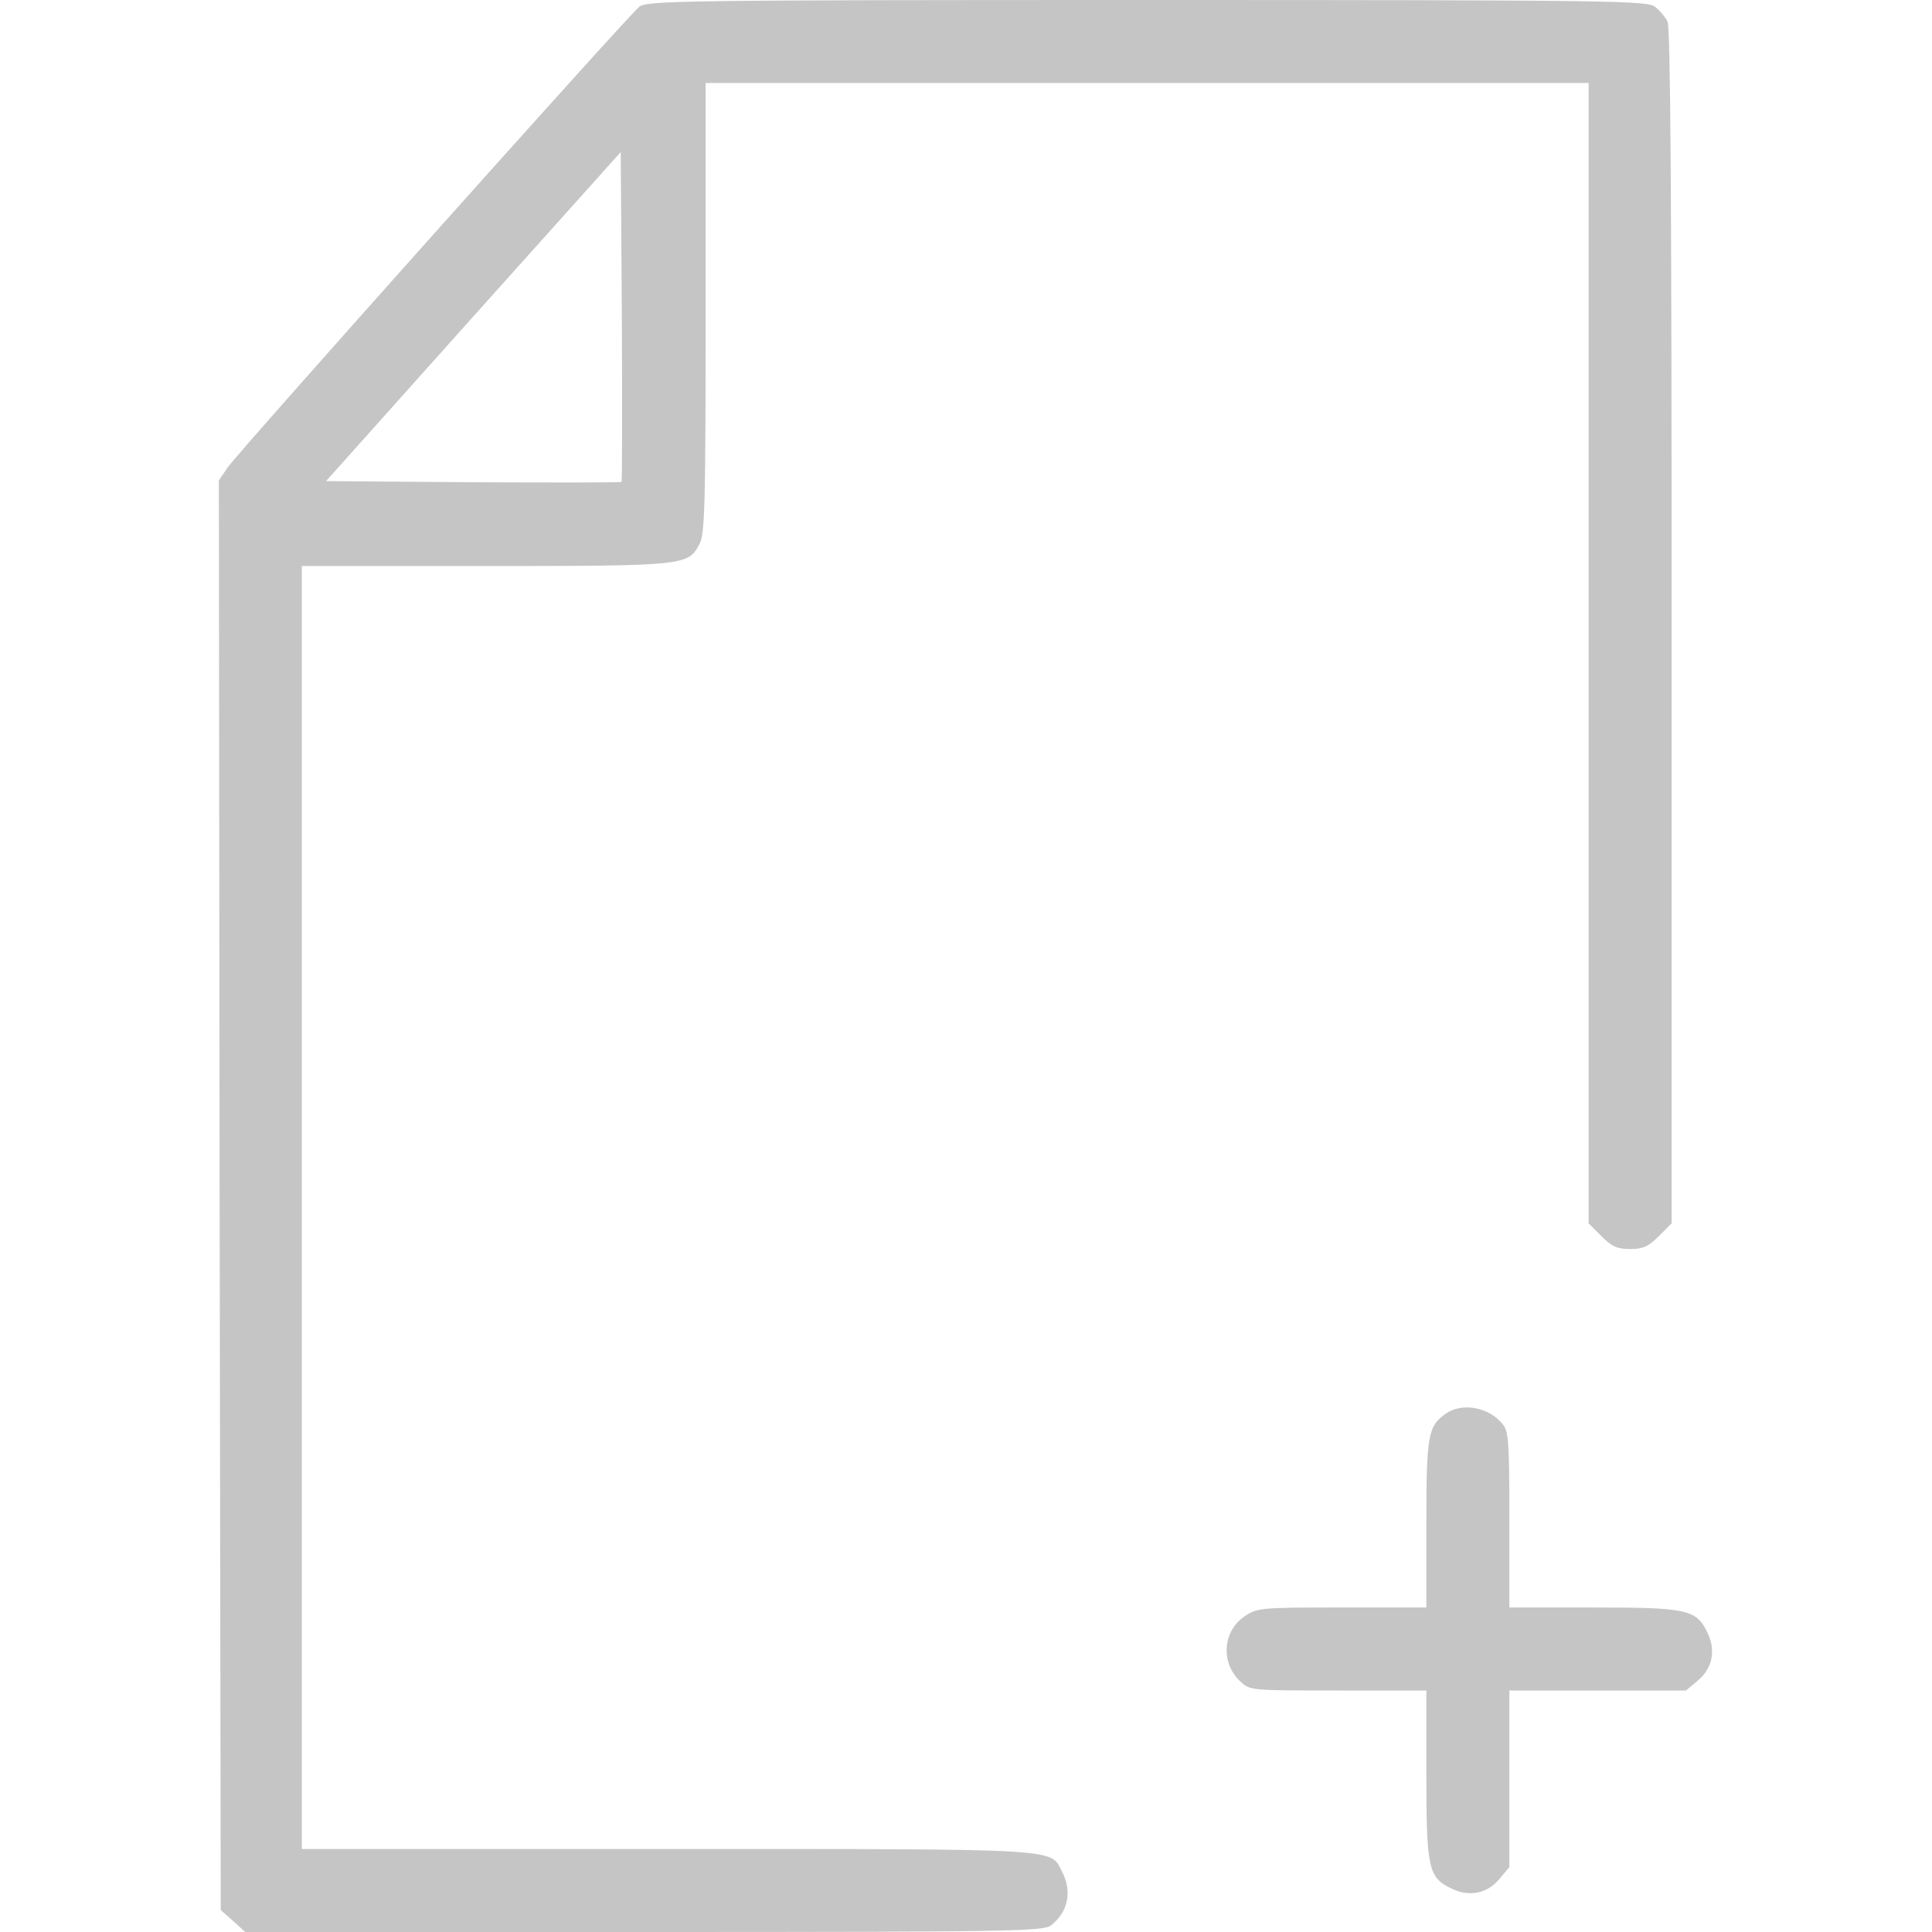
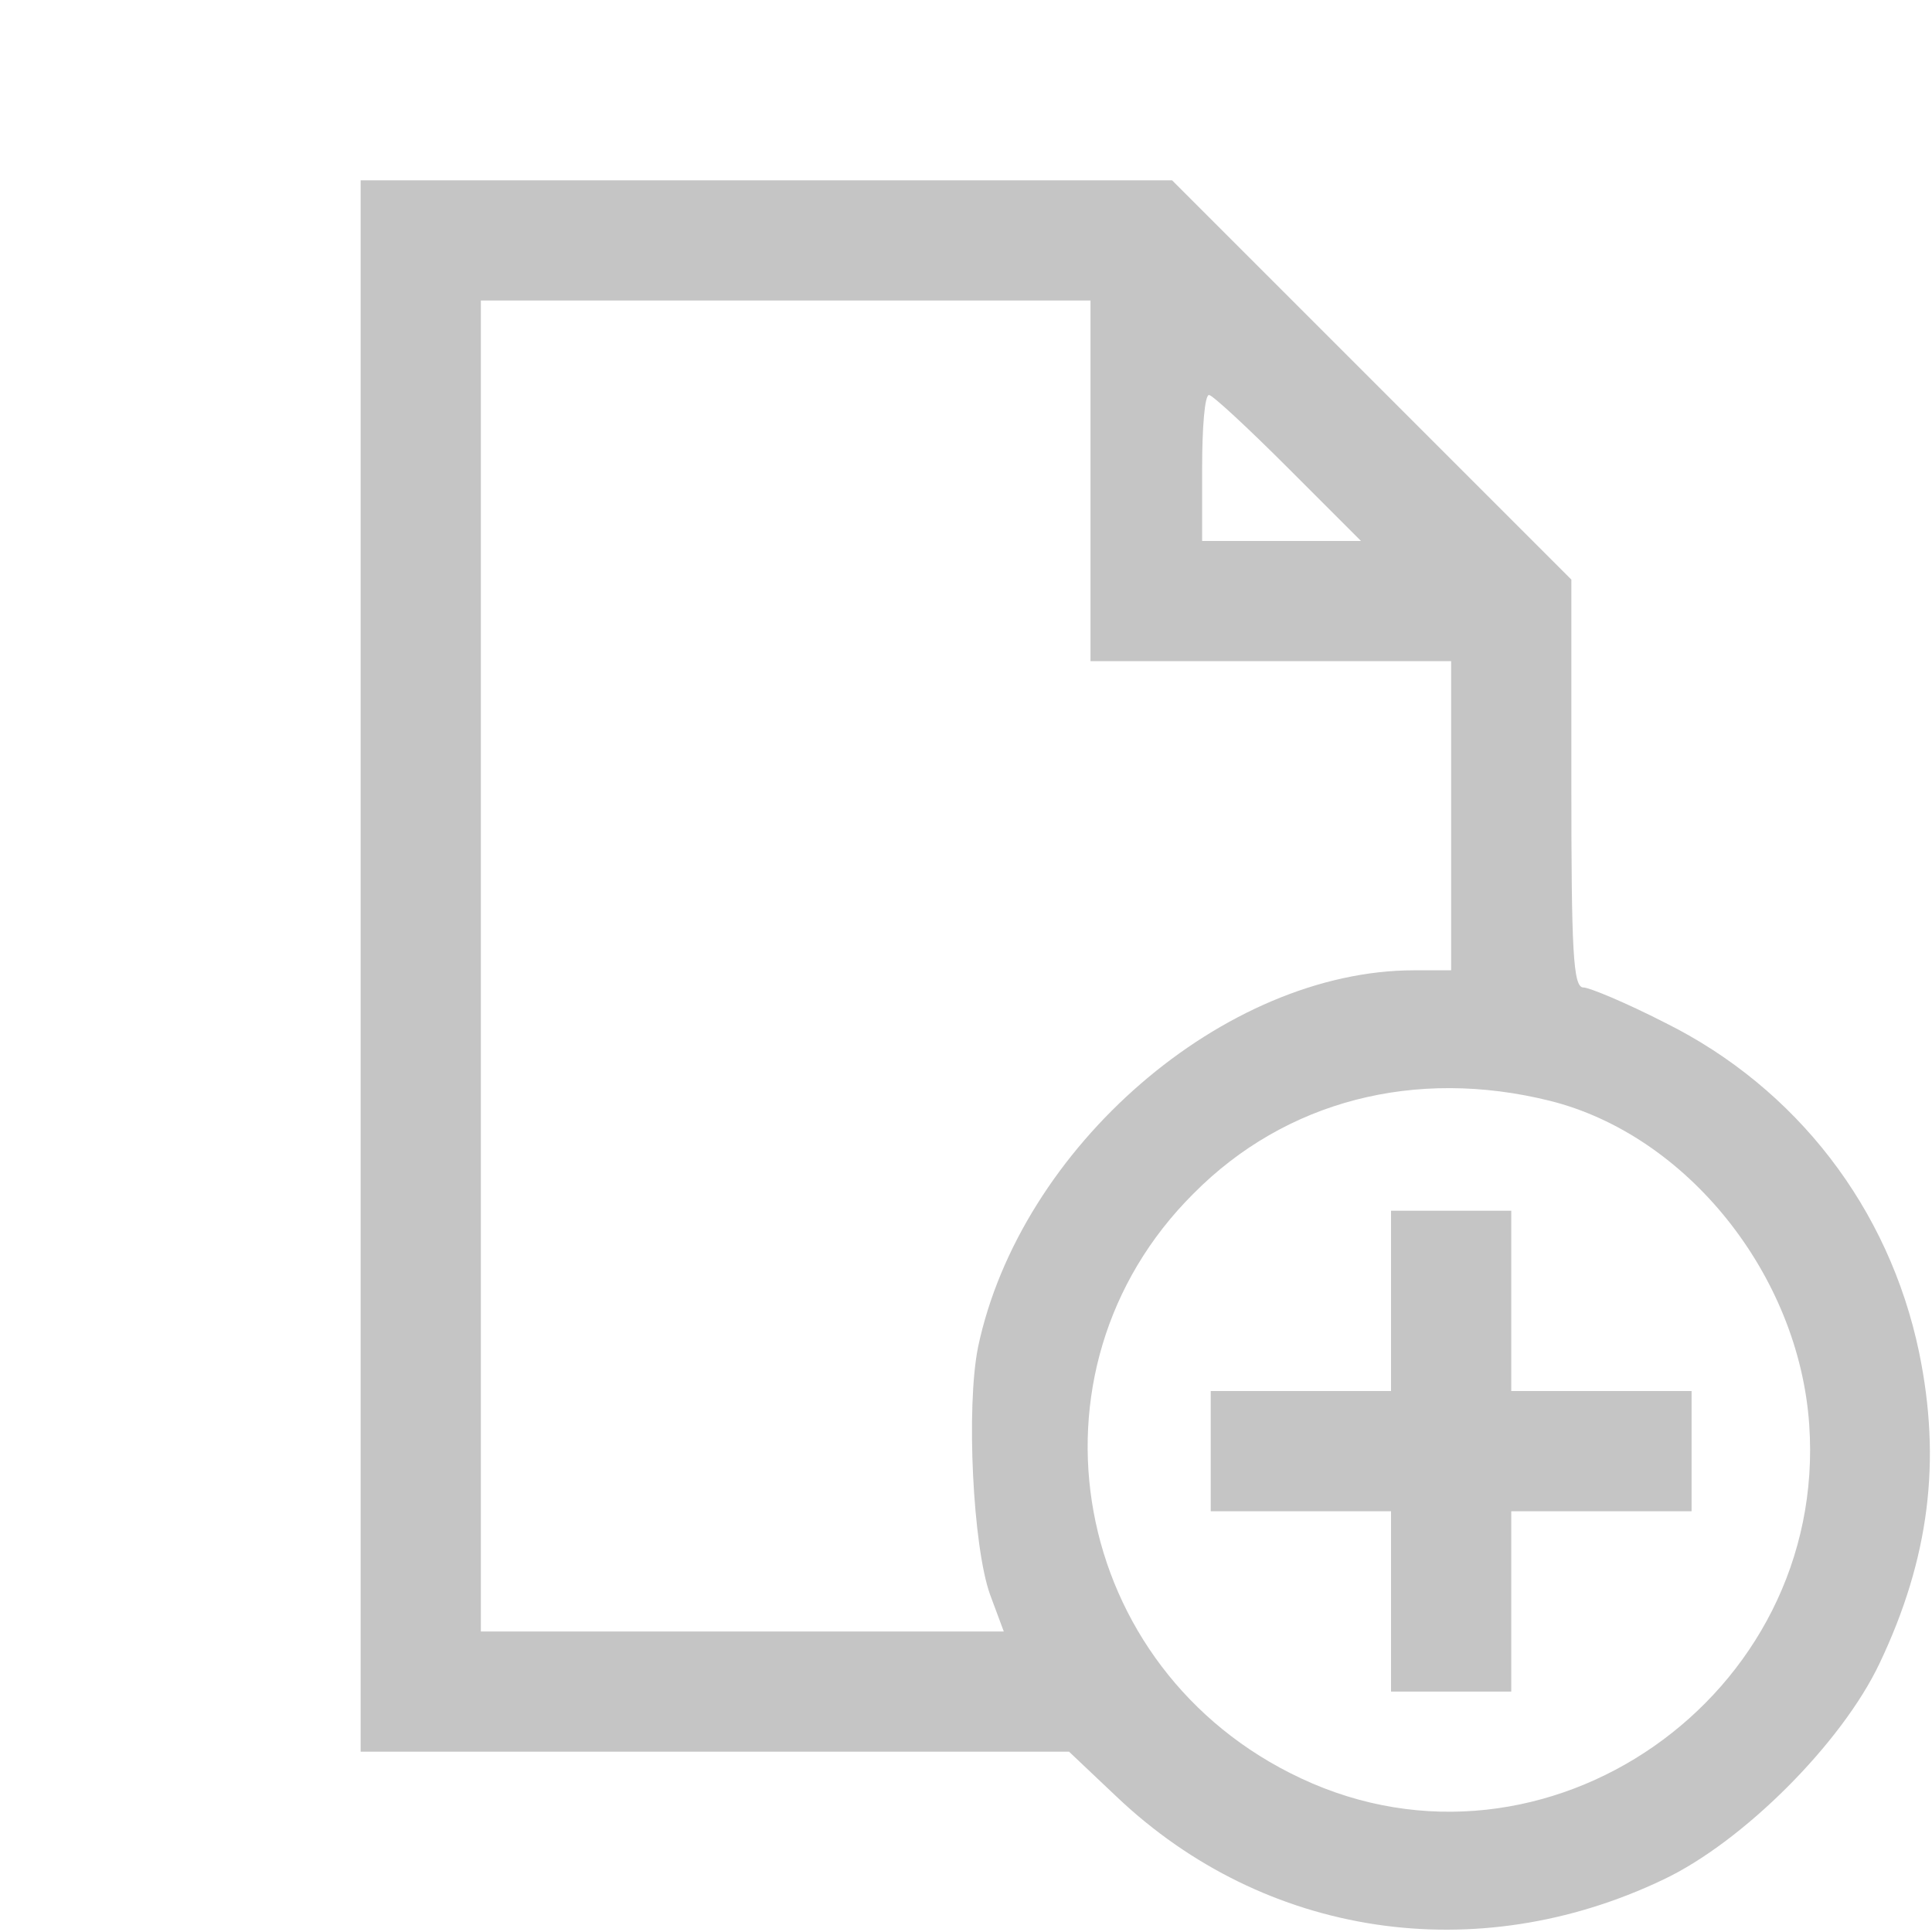
- <svg xmlns="http://www.w3.org/2000/svg" version="1.0" width="512pt" height="512pt" viewBox="0 0 512 512" preserveAspectRatio="xMidYMid meet">
-   <g transform="translate(0,512) scale(0.1,-0.1)" fill="#000000" stroke="none">
-     <path fill="#C5C5C5" d="M1694 5102 c-32 -26 -1062 -1179 -1090 -1220 l-24 -35 2 -1894 3         -1895 33 -29 32 -29 1058 0 c986 0 1058 2 1078 18 45 36 56 90 28 143 -31 61         9 59 -1049 59 l-965 0 0 1700 0 1700 485 0 c533 0 539 1 569 59 14 26 16 105         16 626 l0 595 1170 0 1170 0 0 -1511 0 -1511 34 -34 c28 -28 42 -34 76 -34 34         0 48 6 76 34 l34 34 0 1582 c0 1145 -3 1587 -11 1603 -6 12 -21 30 -33 39 -20         16 -105 18 -1346 18 -1241 0 -1326 -2 -1346 -18z m-47 -1259 c-2 -2 -179 -2         -394 -1 l-389 3 390 436 391 436 3 -435 c1 -239 1 -437 -1 -439z" />
-     <path fill="#C5C5C5" d="M3832 1374 c-48 -33 -52 -58 -52 -294 l0 -220 -224 0 c-216 0 -224         -1 -257 -23 -59 -39 -65 -124 -12 -173 26 -24 26 -24 259 -24 l234 0 0 -221         c0 -250 5 -275 67 -304 47 -23 95 -13 127 26 l26 31 0 234 0 234 234 0 234 0         31 26 c39 32 49 80 26 127 -29 62 -54 67 -304 67 l-221 0 0 233 c0 205 -2 235         -18 253 -36 45 -107 58 -150 28z" />
+ <svg xmlns="http://www.w3.org/2000/svg" version="1.0" width="225pt" height="225pt" viewBox="0 0 225 225" preserveAspectRatio="xMidYMid meet">
+   <g transform="translate(0,225) scale(0.1,-0.1)" fill="#000000" stroke="none">
+     <path fill="#C5C5C5" d="M420 1125 l0 -915 413 0 412 0 56 -53 c172 -163 418 -200 636 -96 93         44 208 159 252 252 58 122 72 236 46 362 -35 168 -143 308 -296 384 -45 23         -88 41 -95 41 -12 0 -14 42 -14 238 l0 237 -233 233 -232 232 -473 0 -472 0 0         -915z m850 565 l0 -210 210 0 210 0 0 -180 0 -180 -43 0 c-221 0 -459 -206         -508 -439 -14 -70 -6 -232 14 -288 l16 -43 -304 0 -305 0 0 775 0 775 355 0         355 0 0 -210z m230 15 l85 -85 -93 0 -92 0 0 85 c0 47 3 85 8 85 4 0 45 -38         92 -85z m305 -737 c160 -40 290 -203 302 -377 22 -316 -307 -546 -592 -412         -269 126 -333 474 -125 681 107 108 258 147 415 108z" />
+     <path fill="#C5C5C5" d="M1620 735 l0 -105 -105 0 -105 0 0 -70 0 -70 105 0 105 0 0 -105 0         -105 70 0 70 0 0 105 0 105 105 0 105 0 0 70 0 70 -105 0 -105 0 0 105 0 105         -70 0 -70 0 0 -105z" />
  </g>
</svg>
